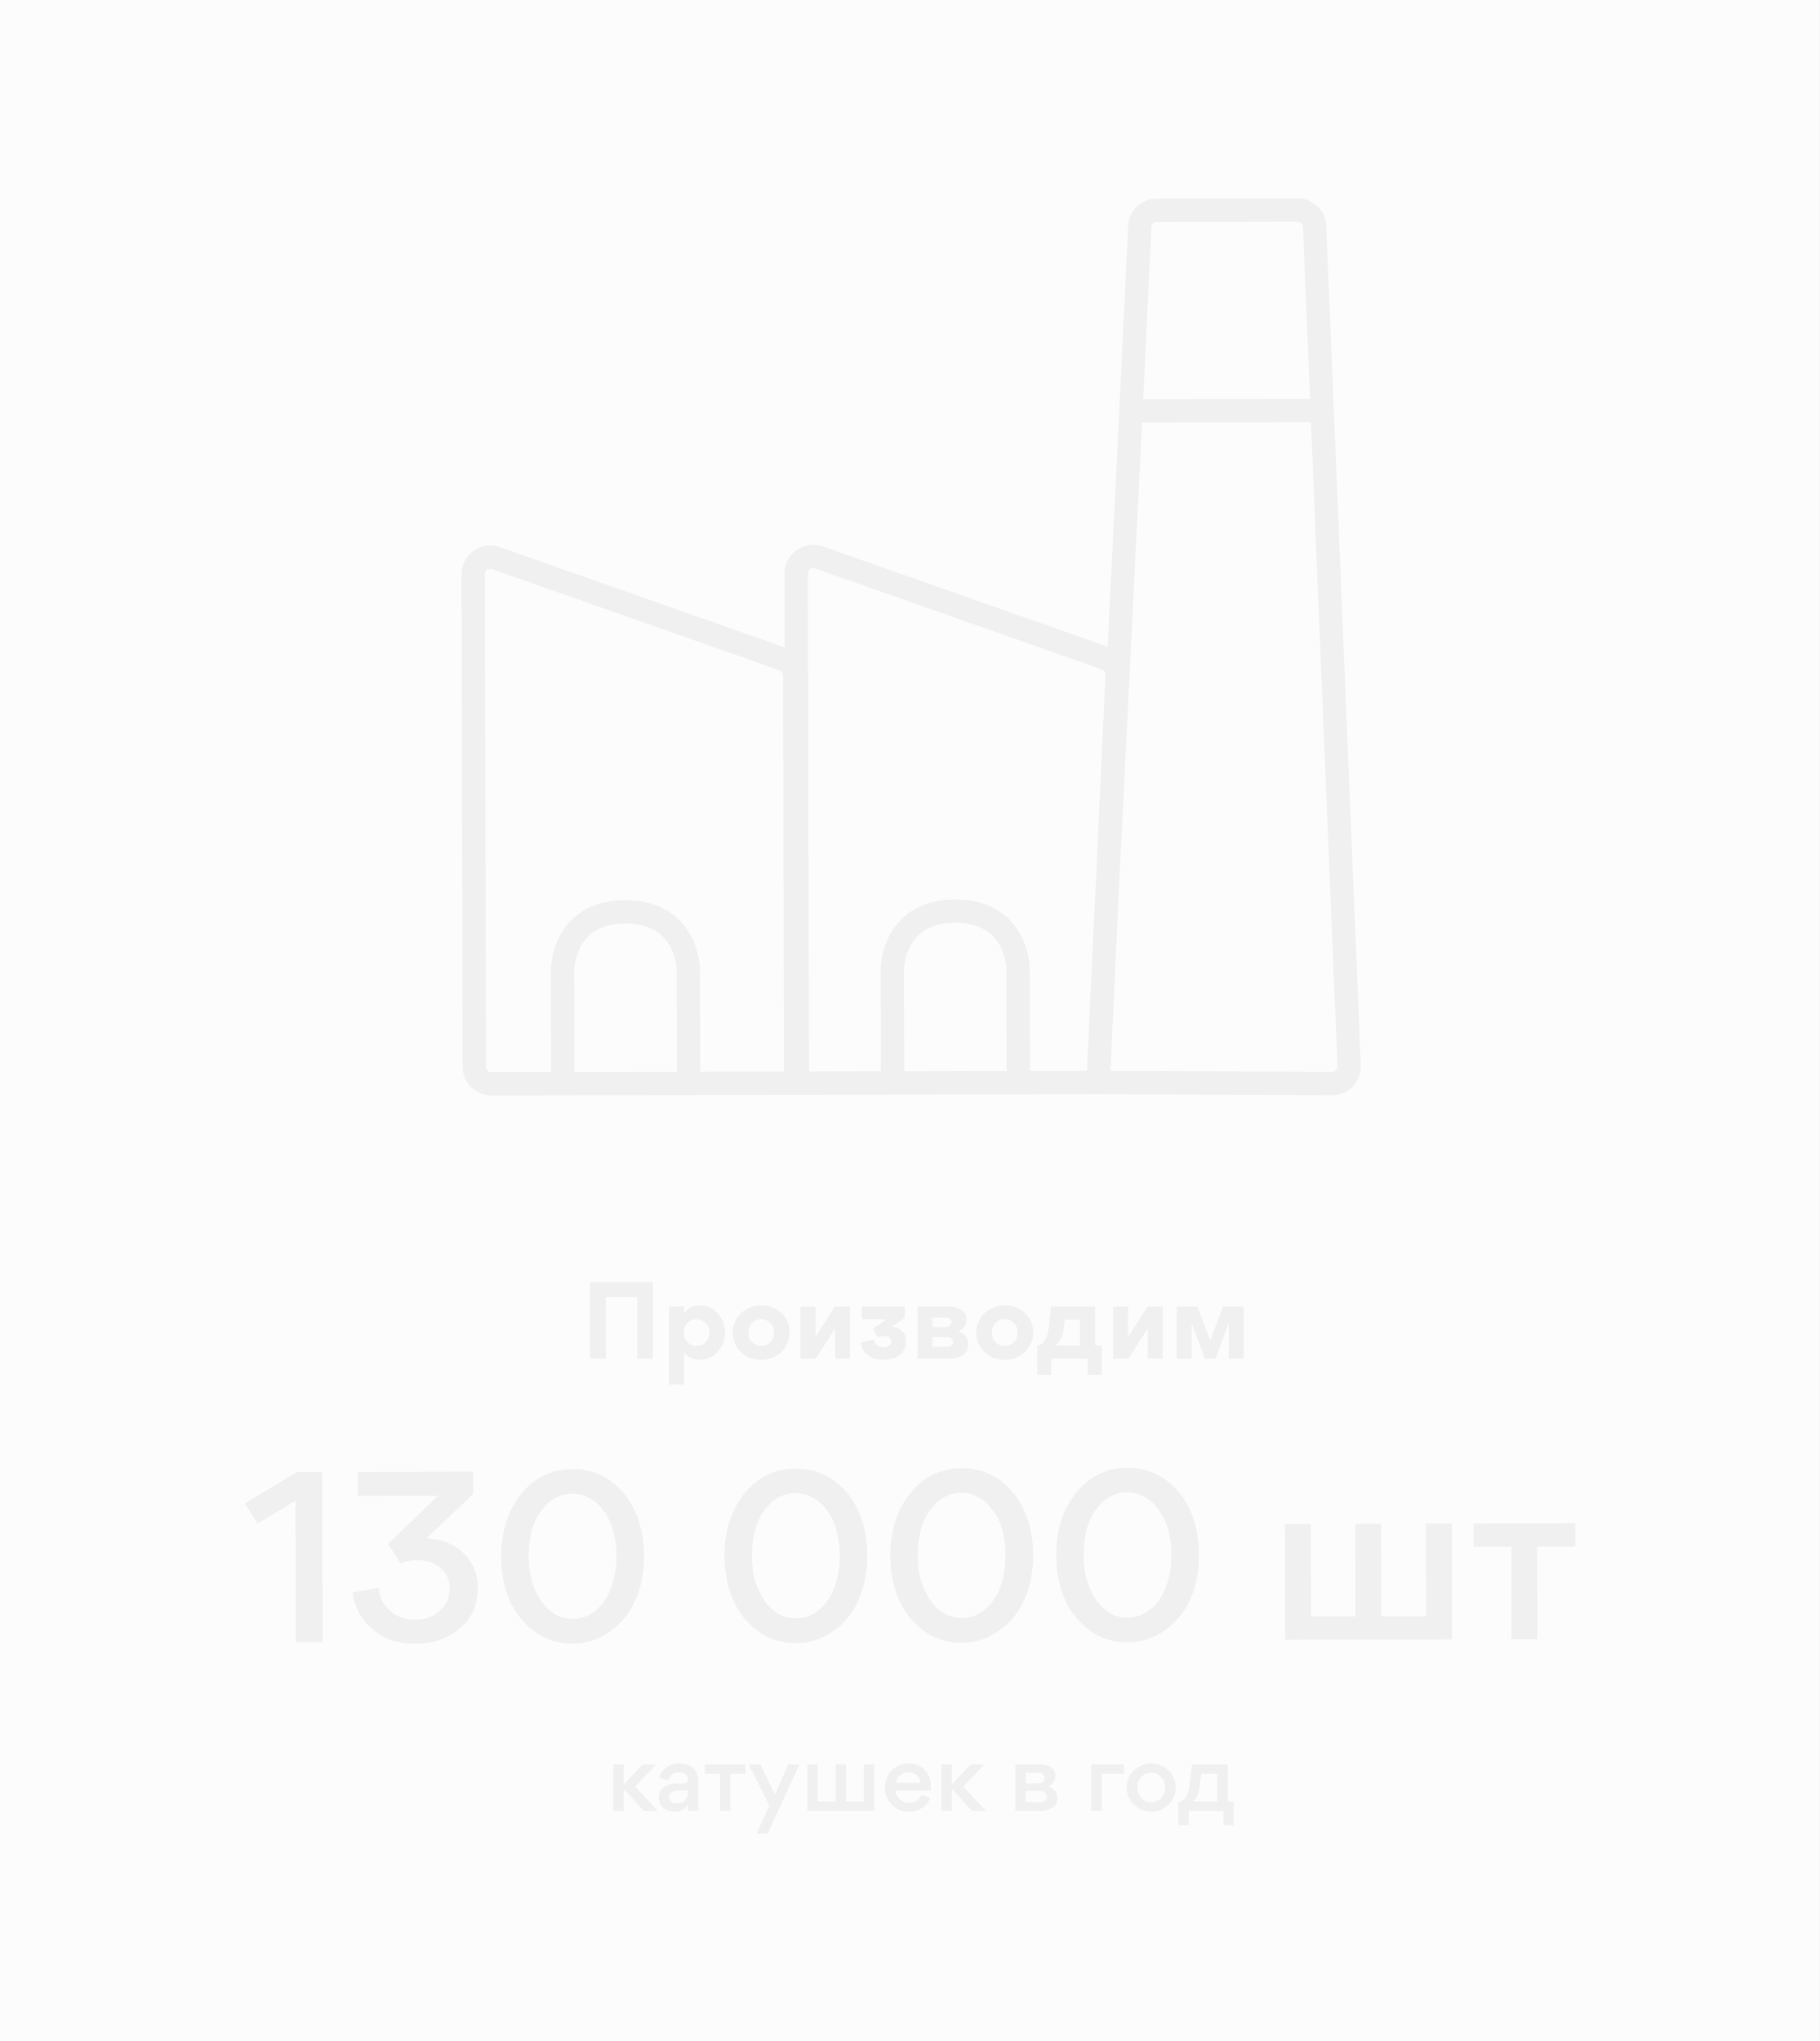
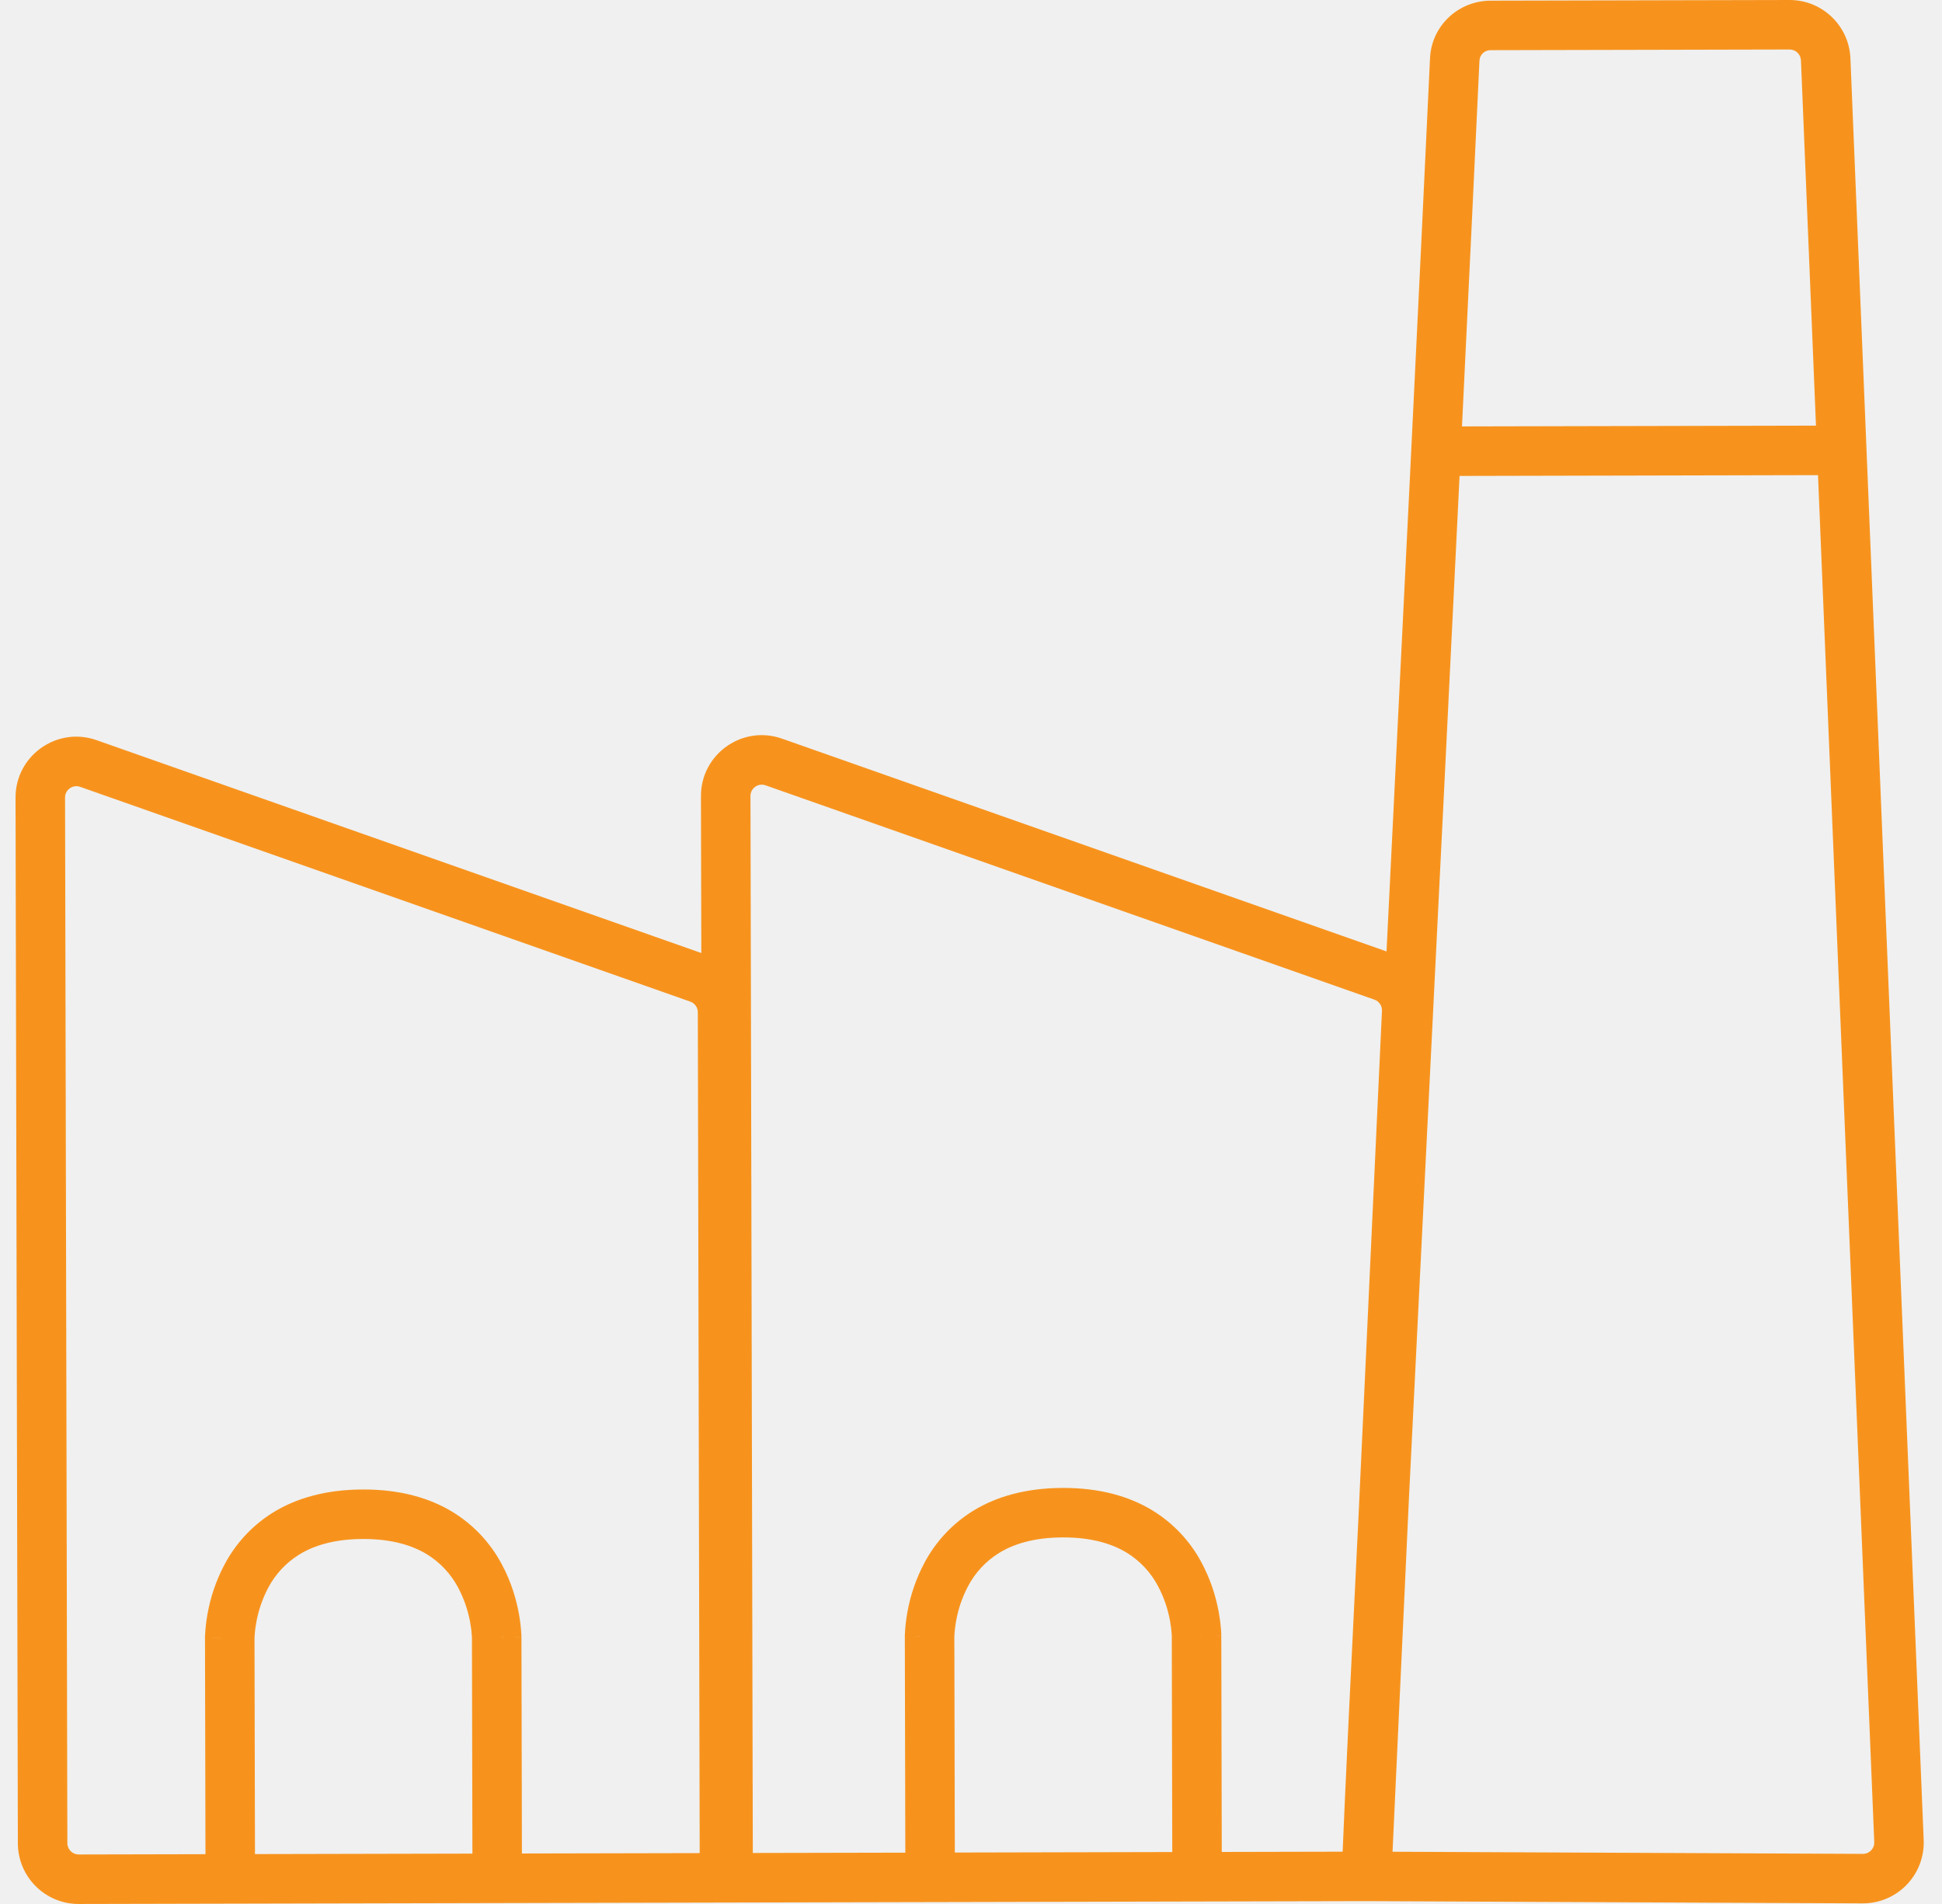
- <svg xmlns="http://www.w3.org/2000/svg" width="312" height="350" fill="none">
-   <path fill-rule="evenodd" clip-rule="evenodd" d="M312 0H0v350h312V0zM197.427 38.913c.021-.46.393-.84.911-.84l24.15-.054a.914.914 0 01.916.877l1.214 29.514-28.604.063c.523-10.749 1.008-20.85 1.413-29.56zm-1.608 33.56l28.964-.064 4.543 110.449a.915.915 0 01-.918.952l-38.005-.172 1.309-28.229c.447-9.078.972-19.619 1.528-30.804l.003-.064v-.002l.002-.033v-.006c.837-16.824 1.746-35.096 2.574-52.026zm-9.447 111.16c.168-4.247.663-14.544 1.331-28.13l1.846-39.807a.917.917 0 00-.61-.906L139.74 97.472a.914.914 0 00-1.218.865l.189 85.402 12.323-.028-.038-17.454 2-.004c-2 .004-2 .002-2 .002v-.061l.003-.121c.003-.099.01-.233.022-.399.025-.33.074-.788.17-1.332a13.641 13.641 0 011.38-4.032c.805-1.498 2.036-3.036 3.902-4.193 1.87-1.16 4.265-1.868 7.281-1.874 3.016-.007 5.414.69 7.29 1.842 1.87 1.149 3.109 2.681 3.92 4.176a13.595 13.595 0 011.397 4.025 13.297 13.297 0 01.2 1.73l.004.121v.039l.001.014v.008s0 .002-2 .007l2-.005.038 17.454 9.768-.021zm7.059-144.906c-.917 19.726-2.249 46.703-3.514 72.167l-48.849-17.195c-3.201-1.127-6.554 1.253-6.546 4.647l.028 12.676-48.864-17.2c-3.202-1.127-6.555 1.253-6.547 4.647l.187 84.486a4.915 4.915 0 004.926 4.904l104.061-.231 40.076.182a4.913 4.913 0 004.933-5.116l-5.921-143.962a4.916 4.916 0 00-4.922-4.713l-24.15.053c-2.593.006-4.775 2.008-4.898 4.655zm-59.162 77.083l.151 67.938-14.364.032-.039-17.454-2 .004c2-.004 2-.006 2-.006v-.023l-.001-.039a10.443 10.443 0 00-.027-.519c-.026-.33-.077-.788-.176-1.331-.197-1.078-.592-2.542-1.397-4.026-.812-1.495-2.05-3.027-3.921-4.176-1.876-1.152-4.273-1.849-7.29-1.842-3.016.007-5.41.714-7.281 1.875-1.865 1.157-3.097 2.694-3.902 4.193-.799 1.487-1.187 2.953-1.379 4.031a13.383 13.383 0 00-.17 1.333 9.703 9.703 0 00-.025.519v.053l-.001.006v.002s0 .003 2-.002l-2 .005.039 17.454-10.243.022a.914.914 0 01-.917-.912L83.14 98.46a.915.915 0 011.219-.865l49.3 17.354c.365.129.61.474.611.861zm-18.252 50.528l.039 17.451-17.57.039-.039-17.448v-.013l.001-.034a4.684 4.684 0 01.014-.235c.016-.215.05-.538.12-.931a9.631 9.631 0 01.964-2.839c.538-1.001 1.323-1.964 2.487-2.686 1.158-.719 2.805-1.269 5.181-1.274 2.377-.005 4.026.537 5.188 1.251 1.167.717 1.956 1.677 2.498 2.675a9.645 9.645 0 01.978 2.835 9.512 9.512 0 01.138 1.165l.001.025v.022-.003zm56.587 17.325l-17.57.039-.038-17.448.001-.046a9.3 9.3 0 01.133-1.166 9.606 9.606 0 01.965-2.839c.537-1.001 1.322-1.965 2.486-2.687 1.159-.718 2.806-1.268 5.182-1.273 2.376-.006 4.026.537 5.187 1.25 1.167.717 1.957 1.677 2.499 2.676.548 1.009.832 2.041.977 2.835a9.196 9.196 0 01.136 1.12l.002.045.002.047.038 17.447zM44.14 261.292l6.511-3.935.053 24.24 4.6-.011-.063-29.16-4.36.01-8.868 5.38 2.127 3.476zm27.072 20.578c-3.066.007-5.575-.867-7.525-2.623-1.844-1.622-2.915-3.673-3.214-6.152l4.439-.81c.136 1.573.766 2.865 1.888 3.875 1.149 1.064 2.617 1.594 4.403 1.59 2.187-.005 3.852-.808 4.995-2.411.612-.828.916-1.815.914-2.962-.003-1.467-.54-2.652-1.608-3.556-1.095-.851-2.416-1.275-3.963-1.271-1.147.002-2.093.204-2.838.606l-2.168-3.395 8.582-8.26-13.76.032-.009-4.12 19.76-.045.008 3.84-7.983 7.578c2.64.127 4.776 1.003 6.406 2.625 1.63 1.623 2.42 3.582 2.373 5.875.006 3.013-1.069 5.376-3.225 7.087-2.023 1.658-4.515 2.491-7.475 2.497zm26.96-.021c2.374-.005 4.506-.69 6.396-2.054 1.89-1.284 3.353-3.088 4.388-5.41.982-2.242 1.47-4.763 1.464-7.563-.006-2.827-.505-5.346-1.497-7.557-.991-2.211-2.435-4.008-4.331-5.39-1.87-1.303-4.005-1.951-6.405-1.946-3.653.009-6.623 1.469-8.91 4.38-2.234 2.832-3.346 6.368-3.337 10.608.006 2.827.505 5.359 1.496 7.597.992 2.211 2.436 3.994 4.332 5.35 1.87 1.329 4.004 1.991 6.404 1.985zm-.056-25.72c1.44-.003 2.775.488 4.004 1.471 2.377 2.048 3.571 5.139 3.58 9.272.004 1.92-.299 3.721-.908 5.402-.61 1.628-1.474 2.91-2.592 3.846-1.145.99-2.463 1.486-3.957 1.489-2.213.032-4.042-1.004-5.487-3.107-1.444-2.13-2.143-4.676-2.096-7.636-.01-4.213 1.157-7.309 3.5-9.288 1.17-.962 2.49-1.445 3.956-1.449zm44.733 23.579c-1.89 1.365-4.022 2.05-6.395 2.055-2.4.005-4.535-.657-6.405-1.986-1.896-1.355-3.34-3.139-4.331-5.35-.992-2.238-1.491-4.77-1.497-7.596-.009-4.241 1.103-7.776 3.337-10.608 2.287-2.912 5.257-4.372 8.91-4.38 2.4-.006 4.535.643 6.405 1.945 1.896 1.383 3.34 3.179 4.331 5.391.992 2.211 1.491 4.73 1.497 7.556.006 2.8-.482 5.321-1.464 7.563-1.035 2.323-2.497 4.126-4.388 5.41zm-2.448-22.194c-1.229-.984-2.563-1.474-4.003-1.471-1.467.003-2.786.486-3.957 1.449-2.343 1.979-3.509 5.074-3.5 9.288-.047 2.96.652 5.505 2.097 7.635 1.444 2.103 3.273 3.139 5.486 3.108 1.494-.004 2.813-.5 3.957-1.489 1.118-.936 1.982-2.218 2.592-3.846.609-1.681.912-3.482.908-5.402-.009-4.134-1.202-7.224-3.58-9.272zm24.49 24.185c2.373-.006 4.505-.691 6.396-2.055 1.89-1.284 3.353-3.087 4.388-5.41.982-2.242 1.469-4.763 1.463-7.563-.006-2.827-.505-5.346-1.496-7.557-.992-2.211-2.436-4.008-4.332-5.39-1.869-1.302-4.004-1.951-6.404-1.946-3.653.009-6.624 1.469-8.911 4.381-2.233 2.831-3.346 6.367-3.337 10.607.007 2.827.505 5.359 1.497 7.597.991 2.211 2.435 3.994 4.332 5.35 1.869 1.329 4.004 1.991 6.404 1.986zm-.056-25.72c1.44-.004 2.774.487 4.003 1.471 2.378 2.048 3.571 5.138 3.58 9.272.005 1.92-.298 3.72-.908 5.402-.61 1.628-1.474 2.91-2.591 3.845-1.145.99-2.464 1.486-3.957 1.489-2.214.032-4.042-1.004-5.487-3.107-1.445-2.13-2.144-4.675-2.097-7.635-.009-4.214 1.158-7.31 3.5-9.288 1.171-.963 2.49-1.446 3.957-1.449zm34.889 23.601c-1.89 1.364-4.022 2.049-6.396 2.054-2.4.006-4.534-.656-6.404-1.985-1.896-1.356-3.34-3.139-4.332-5.35-.991-2.238-1.49-4.77-1.496-7.597-.009-4.24 1.103-7.776 3.337-10.608 2.287-2.912 5.257-4.372 8.91-4.38 2.4-.005 4.535.643 6.405 1.946 1.896 1.382 3.34 3.179 4.331 5.39.992 2.211 1.491 4.73 1.497 7.557.006 2.8-.482 5.321-1.464 7.563-1.035 2.322-2.497 4.126-4.388 5.41zm-2.448-22.195c-1.229-.984-2.564-1.474-4.004-1.471-1.466.004-2.785.487-3.956 1.449-2.343 1.979-3.509 5.075-3.5 9.288-.047 2.96.652 5.505 2.096 7.636 1.445 2.103 3.274 3.139 5.487 3.107 1.494-.003 2.812-.5 3.957-1.489 1.118-.936 1.982-2.218 2.592-3.846.609-1.681.912-3.482.908-5.402-.009-4.133-1.203-7.224-3.58-9.272zm27.524 19.818l-.034-15.88-4.44.01.043 19.88 28.6-.064-.044-19.88-4.44.01.035 15.88-7.68.017-.035-15.88-4.4.01.035 15.88-7.64.017zm34.38 3.922l-.035-15.88-6.48.015-.008-4 17.44-.039.008 4-6.52.014.035 15.88-4.44.01zm-154.017 29.401h1.776v-3.68h.08l3.36 3.68h2.4l-3.888-4.144 3.632-3.808h-2.352l-3.152 3.344h-.08v-3.344h-1.776v7.952zm10.458.144c-.779 0-1.419-.224-1.92-.672-.501-.438-.752-.998-.752-1.68v-.08c.011-1.014.523-1.718 1.536-2.112a4.766 4.766 0 011.76-.32h.992c.491 0 .736-.224.736-.672 0-.342-.133-.63-.4-.864-.288-.235-.677-.352-1.168-.352-.469 0-.859.122-1.168.368a1.436 1.436 0 00-.56.96l-1.616-.368c.053-.374.235-.774.544-1.2a3.075 3.075 0 011.248-.96c.437-.203.976-.304 1.616-.304 1.493 0 2.485.544 2.976 1.632.181.394.272.864.272 1.408v3.792c0 .533.016.96.048 1.28h-1.728c-.053-.246-.08-.608-.08-1.088-.267.437-.608.752-1.024.944a3.167 3.167 0 01-1.312.288zm2.336-3.616h-1.712c-.373 0-.72.096-1.04.288-.32.202-.48.474-.48.816 0 .33.117.597.352.8.235.192.539.288.912.288.608 0 1.088-.176 1.44-.528.352-.352.528-.822.528-1.408v-.256zm5.496-2.88v6.352h1.776v-6.352h2.608v-1.6h-6.976v1.6h2.592zm8.458 5.456l-3.536-7.056h2.016l2.48 5.216 2.288-5.216h1.92l-5.456 11.872h-1.888l2.176-4.816zm8.309-.704v-6.352h-1.776v7.952h11.44v-7.952h-1.776v6.352h-3.072v-6.352h-1.76v6.352h-3.056zm19.365-1.856h-6.048c.011.576.256 1.072.736 1.488.48.405 1.013.602 1.6.592 1.109 0 1.813-.448 2.112-1.344l1.488.464c-.139.48-.395.906-.768 1.28a3.588 3.588 0 01-1.28.848 4.583 4.583 0 01-1.536.272c-1.152.021-2.139-.374-2.96-1.184-.821-.811-1.221-1.792-1.2-2.944 0-.747.171-1.435.512-2.064a3.762 3.762 0 011.44-1.504 3.882 3.882 0 012.048-.56c1.216 0 2.165.378 2.848 1.136.693.757 1.04 1.749 1.04 2.976 0 .149-.011.33-.032.544zm-3.84-3.136c-.565 0-1.035.165-1.408.496-.395.32-.629.752-.704 1.296h4.176a1.83 1.83 0 00-.624-1.312c-.405-.32-.885-.48-1.44-.48zm5.684 6.592h1.776v-3.68h.08l3.36 3.68h2.4l-3.888-4.144 3.632-3.808h-2.352l-3.152 3.344h-.08v-3.344h-1.776v7.952zm12.672-7.952h4.224c.768 0 1.402.17 1.904.512.49.352.736.842.736 1.472 0 .832-.427 1.434-1.28 1.808.448.085.832.309 1.152.672.309.373.464.816.464 1.328 0 .768-.304 1.328-.912 1.68-.576.32-1.243.48-2 .48h-4.288v-7.952zm1.76 3.248h2.08c.384 0 .677-.086.88-.256a.867.867 0 00.32-.688.746.746 0 00-.32-.624c-.203-.171-.486-.256-.848-.256h-2.112v1.824zm0 3.248h2.272c.426 0 .757-.086.992-.256.234-.182.352-.438.352-.768 0-.299-.134-.528-.4-.688-.256-.16-.592-.24-1.008-.24h-2.208v1.952zm11.255-6.496v7.952h1.776v-6.352h3.824v-1.6h-5.6zm6.066 3.968c0-.768.192-1.472.576-2.112.405-.662.917-1.158 1.536-1.488a4.31 4.31 0 012.112-.528c.746 0 1.44.176 2.08.528.64.352 1.152.842 1.536 1.472.373.65.56 1.349.56 2.096.021 1.141-.39 2.128-1.232 2.96-.832.821-1.819 1.221-2.96 1.2a4.302 4.302 0 01-2.096-.544c-.619-.331-1.131-.827-1.536-1.488a4 4 0 01-.576-2.096zm1.824-.032a2.6 2.6 0 00.672 1.792c.448.501 1.024.752 1.728.752.693 0 1.264-.246 1.712-.736.437-.491.656-1.083.656-1.776 0-.715-.224-1.312-.672-1.792-.427-.491-.998-.736-1.712-.736-.704 0-1.28.24-1.728.72-.438.469-.656 1.061-.656 1.776zm8.805 4.016h5.952v2.464h1.744v-4.064h-1.008v-6.352h-6.112l-.448 3.744a4.814 4.814 0 01-.576 1.808c-.299.554-.72.832-1.264.832h-.032v4.032h1.744v-2.464zm1.856-4.048l.304-2.304h2.736v4.752h-4.208a2.56 2.56 0 00.784-1.056c.213-.448.341-.912.384-1.392zm-101.801-84.044V233h-2.7v-13.122h10.8V233h-2.7v-10.566h-5.4zm13.456 2.736h-.036v-1.116h-2.592v13.356h2.61v-5.4h.036c.636.78 1.518 1.17 2.646 1.17 1.272 0 2.322-.492 3.15-1.476.78-.912 1.17-1.974 1.17-3.186 0-1.176-.372-2.232-1.116-3.168-.804-.984-1.848-1.476-3.132-1.476-1.176 0-2.088.432-2.736 1.296zm-.072 3.348c0-.672.21-1.218.63-1.638.408-.42.93-.63 1.566-.63s1.164.21 1.584.63c.42.444.63.99.63 1.638 0 .672-.21 1.218-.63 1.638-.432.432-.96.648-1.584.648a2.134 2.134 0 01-1.566-.648c-.42-.42-.63-.966-.63-1.638zm8.364.036c0-.852.222-1.65.666-2.394a4.524 4.524 0 011.782-1.71 5.248 5.248 0 012.466-.612c.9 0 1.716.204 2.448.612a4.467 4.467 0 011.764 1.674c.433.696.648 1.488.648 2.376 0 .876-.215 1.674-.648 2.394a4.555 4.555 0 01-1.782 1.692 5.043 5.043 0 01-2.466.612c-.888 0-1.71-.198-2.466-.594a4.684 4.684 0 01-1.746-1.674 4.56 4.56 0 01-.666-2.376zm3.312-1.674c-.419.444-.63.99-.63 1.638 0 .648.211 1.194.63 1.638.433.432.961.648 1.584.648.612 0 1.134-.216 1.566-.648.42-.408.63-.954.63-1.638 0-.672-.21-1.218-.63-1.638a2.155 2.155 0 00-1.584-.648c-.612 0-1.133.216-1.566.648zm10.949 6.12l3.276-5.166h.018V233h2.574v-8.946h-2.61l-3.294 5.202h-.018v-5.202h-2.574V233h2.628zm14.426-.684c-.696.576-1.638.864-2.826.864-1.02 0-1.89-.246-2.61-.738-.732-.504-1.176-1.23-1.332-2.178l2.232-.558c.252.888.81 1.332 1.674 1.332.36 0 .684-.09.972-.27.276-.168.414-.42.414-.756 0-.312-.126-.546-.378-.702a1.916 1.916 0 00-.9-.216c-.348 0-.708.078-1.08.234l-.792-1.476 2.358-1.602h-4.266v-2.196h7.362v1.98l-2.178 1.458c.624.096 1.158.324 1.602.684.528.432.792 1.056.792 1.872 0 .948-.348 1.704-1.044 2.268zm8.456-8.262h-5.436V233h5.382c.912 0 1.692-.192 2.34-.576.648-.396.972-1.02.972-1.872 0-1.14-.576-1.884-1.728-2.232.96-.432 1.44-1.116 1.44-2.052 0-.816-.348-1.398-1.044-1.746a4.045 4.045 0 00-1.926-.468zm-.63 3.51h-2.25v-1.602h2.286c.312 0 .552.072.72.216a.682.682 0 01.252.54c0 .24-.084.444-.252.612-.168.156-.42.234-.756.234zm.216 3.384h-2.466v-1.656h2.394c.372 0 .654.078.846.234a.672.672 0 01.306.576c0 .564-.36.846-1.08.846zm5.037-2.394c0-.852.222-1.65.666-2.394a4.524 4.524 0 011.782-1.71 5.248 5.248 0 012.466-.612c.9 0 1.716.204 2.448.612a4.467 4.467 0 011.764 1.674c.432.696.648 1.488.648 2.376a4.564 4.564 0 01-2.43 4.086 5.043 5.043 0 01-2.466.612c-.888 0-1.71-.198-2.466-.594a4.684 4.684 0 01-1.746-1.674 4.56 4.56 0 01-.666-2.376zm3.312-1.674c-.42.444-.63.99-.63 1.638 0 .648.21 1.194.63 1.638.432.432.96.648 1.584.648.612 0 1.134-.216 1.566-.648.42-.408.63-.954.63-1.638 0-.672-.21-1.218-.63-1.638a2.155 2.155 0 00-1.584-.648c-.612 0-1.134.216-1.566.648zm7.161 3.852h-.018v5.022h2.43V233h6.228v2.754h2.43v-5.004h-1.134v-6.696h-7.596l-.36 3.528c-.096.948-.318 1.704-.666 2.268-.384.588-.822.882-1.314.882zm7.326-4.41v4.428h-4.176l-.018-.018c.816-.6 1.296-1.632 1.44-3.096l.126-1.314h2.628zm11.585 1.512L193.488 233h-2.628v-8.946h2.574v5.202h.018l3.294-5.202h2.61V233h-2.574v-5.166h-.018zM208.436 233l2.214-6.12h.036V233h2.574v-8.946h-3.582l-2.16 5.85-2.196-5.85h-3.546V233h2.556v-6.012h.018L206.6 233h1.836z" fill="#fff" fill-opacity=".8" />
+ <svg xmlns="http://www.w3.org/2000/svg" width="102" height="100" fill="none">
+   <path fill-rule="evenodd" clip-rule="evenodd" d="M78.298 2.635a.576.576 0 00-.592.546c-.263 5.662-.578 12.228-.918 19.215l18.593-.041-.789-19.185a.595.595 0 00-.595-.57l-15.699.035zm17.19 22.32l-18.827.042a39138.03 39138.03 0 01-1.676 33.886c-.362 7.27-.703 14.123-.993 20.023l-.851 18.35 24.704.112c.339.002.61-.28.597-.619l-2.954-71.794zM71.386 78.967c-.435 8.832-.756 15.525-.866 18.286l-6.349.014-.025-11.346-1.3.003 1.3-.004v-.04a4.49 4.49 0 00-.018-.338 8.684 8.684 0 00-.115-.865 8.855 8.855 0 00-.908-2.617 7.143 7.143 0 00-2.548-2.714c-1.22-.75-2.778-1.202-4.739-1.198-1.96.005-3.517.465-4.733 1.219a7.143 7.143 0 00-2.536 2.725 8.856 8.856 0 00-.897 2.621 8.671 8.671 0 00-.125 1.125 4.974 4.974 0 00-.002.079V85.957l1.3-.002-1.3.003.025 11.346-8.01.017-.123-55.512c-.001-.411.404-.7.792-.563l31.98 11.257a.595.595 0 01.396.589l-1.2 25.875zm1.439-28.996c.822-16.552 1.688-34.088 2.284-46.91.08-1.721 1.498-3.022 3.184-3.026L93.99 0a3.195 3.195 0 013.2 3.063l3.848 93.58a3.195 3.195 0 01-3.206 3.325l-26.05-.118L4.14 100a3.195 3.195 0 01-3.202-3.188L.816 41.894c-.004-2.206 2.175-3.753 4.256-3.02l31.763 11.18-.019-8.24c-.005-2.206 2.175-3.753 4.256-3.02L72.825 49.97zM36.75 97.328l-.098-44.162a.594.594 0 00-.397-.56L4.209 41.326a.595.595 0 00-.792.562l.121 54.919c.001.328.268.594.596.593l6.658-.015-.025-11.346 1.3-.002-1.3.001v-.04l.002-.078a8.708 8.708 0 01.125-1.125 8.857 8.857 0 01.897-2.621 7.143 7.143 0 012.536-2.726c1.216-.754 2.773-1.214 4.733-1.218 1.96-.005 3.52.448 4.739 1.197a7.142 7.142 0 012.548 2.715c.524.964.78 1.916.908 2.616a8.676 8.676 0 01.13 1.125l.003.078V86.001s0 .002-1.3.005l1.3-.003.025 11.345 9.337-.02zm-11.937.026l-.025-11.343V85.983a6.136 6.136 0 00-.09-.758 6.26 6.26 0 00-.636-1.843 4.544 4.544 0 00-1.624-1.74c-.755-.463-1.827-.816-3.372-.812-1.545.003-2.615.36-3.368.828a4.544 4.544 0 00-1.617 1.746 6.255 6.255 0 00-.627 1.846 6.1 6.1 0 00-.087.788v-.003l.025 11.344 11.421-.025zm25.337-.056l11.421-.026-.025-11.34V85.9a6.133 6.133 0 00-.09-.758 6.259 6.259 0 00-.636-1.842 4.543 4.543 0 00-1.624-1.74c-.755-.463-1.827-.816-3.372-.813-1.545.004-2.615.361-3.368.828a4.544 4.544 0 00-1.617 1.747 6.259 6.259 0 00-.627 1.845 6.1 6.1 0 00-.087.788v-.001l.025 11.343z" fill="#F7931D" />
</svg>
